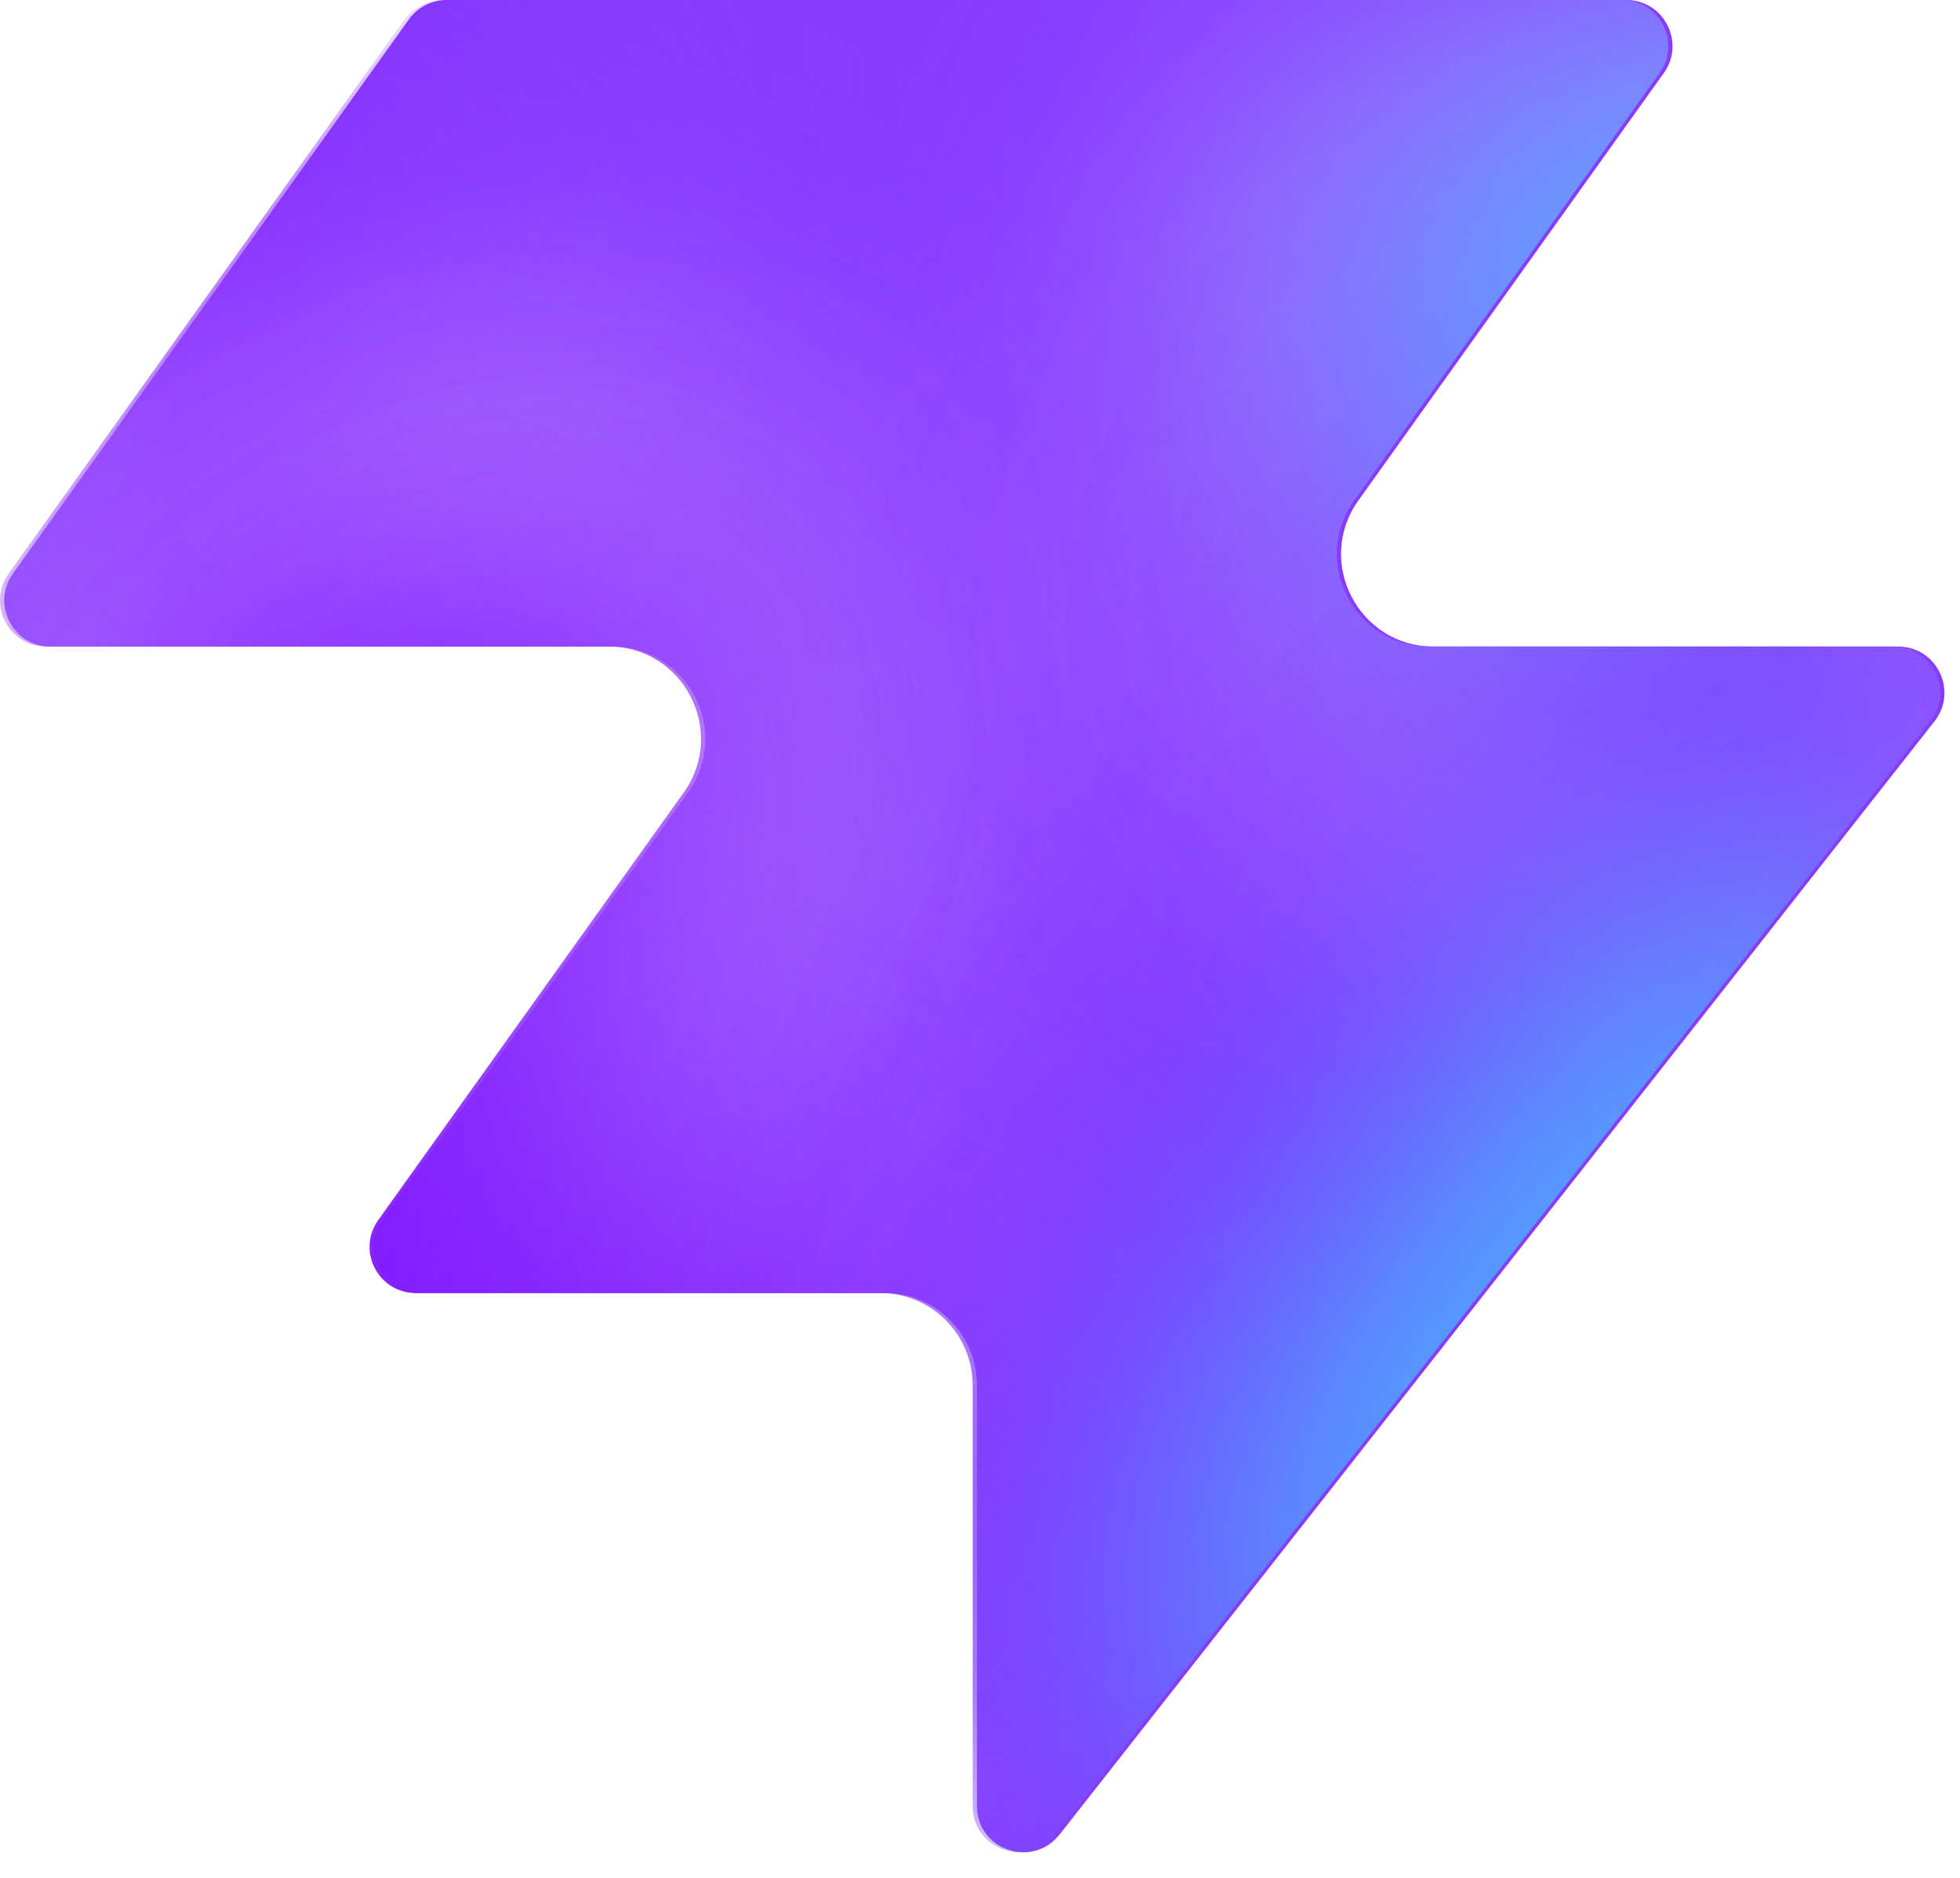
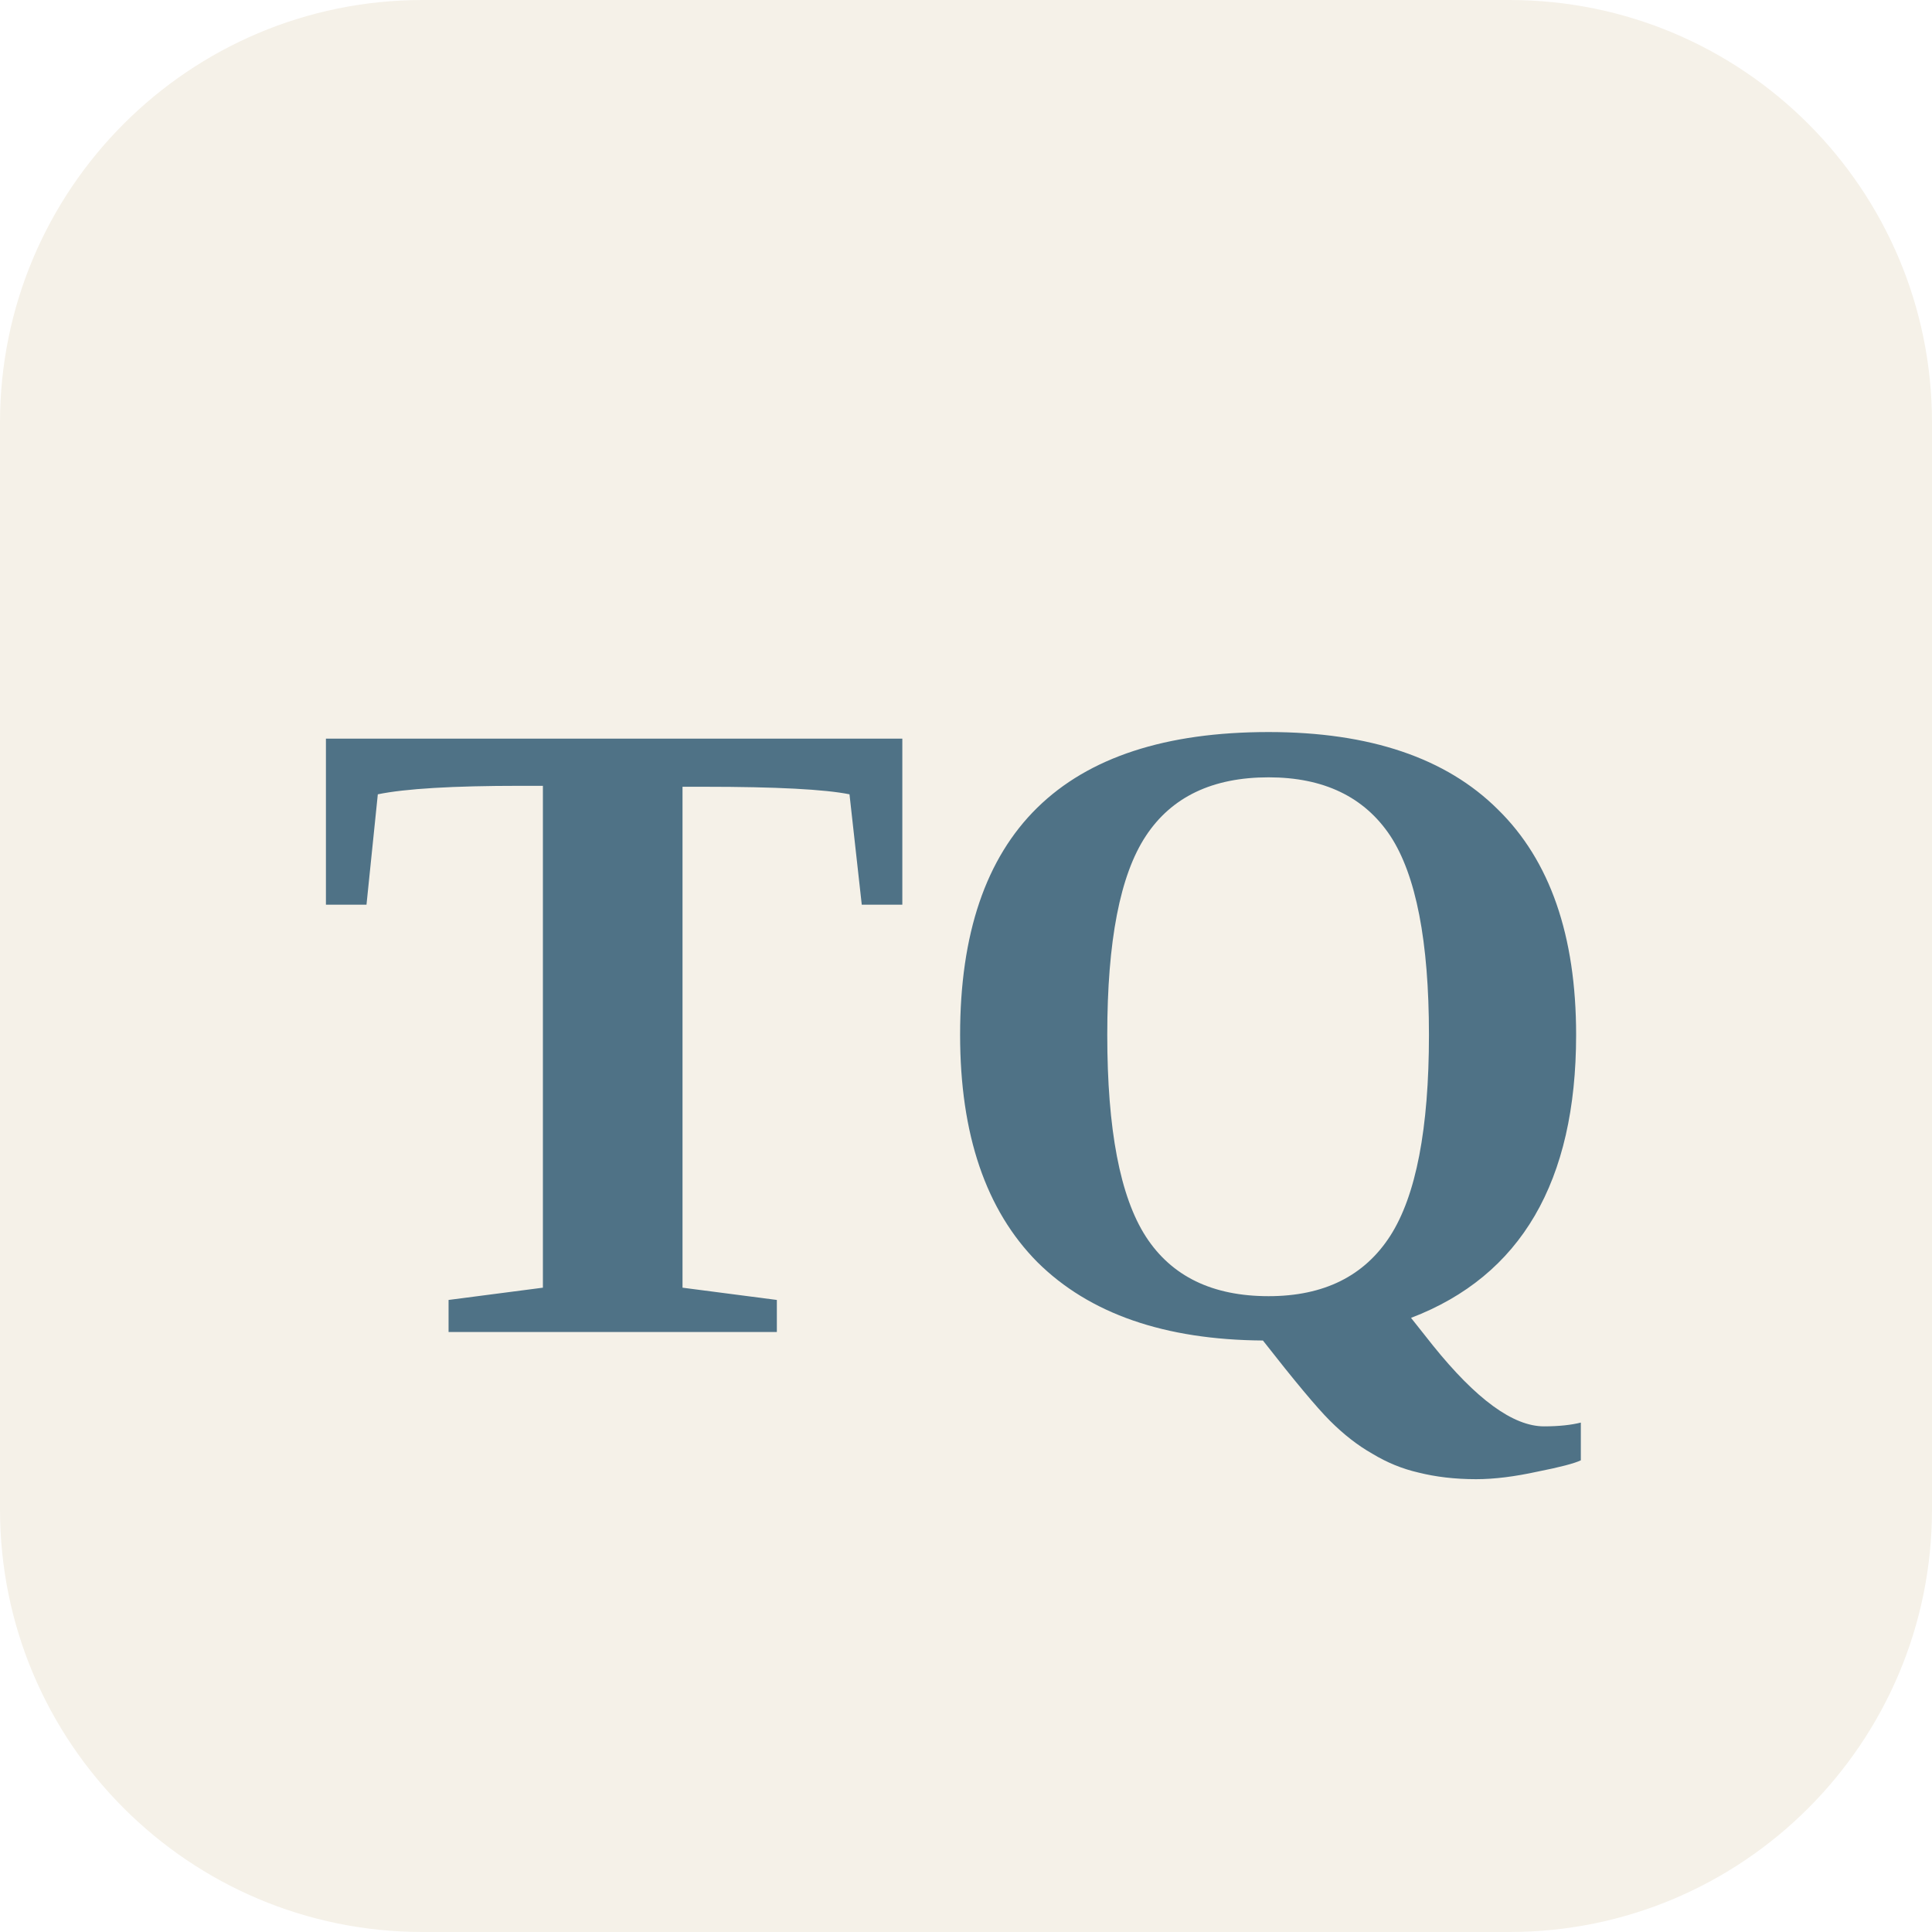
- <svg xmlns="http://www.w3.org/2000/svg" width="48" height="46" fill="none" viewBox="0 0 48 46">
-   <path fill="#863bff" d="M25.946 44.938c-.664.845-2.021.375-2.021-.698V33.937a2.26 2.26 0 0 0-2.262-2.262H10.287c-.92 0-1.456-1.04-.92-1.788l7.48-10.471c1.07-1.497 0-3.578-1.842-3.578H1.237c-.92 0-1.456-1.04-.92-1.788L10.013.474c.214-.297.556-.474.92-.474h28.894c.92 0 1.456 1.04.92 1.788l-7.48 10.471c-1.07 1.498 0 3.579 1.842 3.579h11.377c.943 0 1.473 1.088.89 1.83L25.947 44.94z" style="fill:#863bff;fill:color(display-p3 .525 .23 1);fill-opacity:1" />
-   <mask id="a" width="48" height="46" x="0" y="0" maskUnits="userSpaceOnUse" style="mask-type:alpha">
-     <path fill="#000" d="M25.842 44.938c-.664.844-2.021.375-2.021-.698V33.937a2.26 2.26 0 0 0-2.262-2.262H10.183c-.92 0-1.456-1.04-.92-1.788l7.48-10.471c1.07-1.498 0-3.579-1.842-3.579H1.133c-.92 0-1.456-1.04-.92-1.787L9.91.473c.214-.297.556-.474.92-.474h28.894c.92 0 1.456 1.04.92 1.788l-7.48 10.471c-1.07 1.498 0 3.578 1.842 3.578h11.377c.943 0 1.473 1.088.89 1.832L25.843 44.94z" style="fill:#000;fill-opacity:1" />
-   </mask>
-   <g mask="url(#a)">
-     <g filter="url(#b)">
-       <ellipse cx="5.508" cy="14.704" fill="#ede6ff" rx="5.508" ry="14.704" style="fill:#ede6ff;fill:color(display-p3 .927 .903 1);fill-opacity:1" transform="matrix(.00324 1 1 -.00324 -4.47 31.516)" />
-     </g>
-     <g filter="url(#c)">
-       <ellipse cx="10.399" cy="29.851" fill="#ede6ff" rx="10.399" ry="29.851" style="fill:#ede6ff;fill:color(display-p3 .927 .903 1);fill-opacity:1" transform="matrix(.00324 1 1 -.00324 -39.328 7.883)" />
-     </g>
-     <g filter="url(#d)">
-       <ellipse cx="5.508" cy="30.487" fill="#7e14ff" rx="5.508" ry="30.487" style="fill:#7e14ff;fill:color(display-p3 .492 .077 1);fill-opacity:1" transform="rotate(89.814 -25.913 -14.639)scale(1 -1)" />
-     </g>
-     <g filter="url(#e)">
-       <ellipse cx="5.508" cy="30.599" fill="#7e14ff" rx="5.508" ry="30.599" style="fill:#7e14ff;fill:color(display-p3 .492 .077 1);fill-opacity:1" transform="rotate(89.814 -32.644 -3.334)scale(1 -1)" />
-     </g>
-     <g filter="url(#f)">
-       <ellipse cx="5.508" cy="30.599" fill="#7e14ff" rx="5.508" ry="30.599" style="fill:#7e14ff;fill:color(display-p3 .492 .077 1);fill-opacity:1" transform="matrix(.00324 1 1 -.00324 -34.34 30.47)" />
-     </g>
-     <g filter="url(#g)">
-       <ellipse cx="14.072" cy="22.078" fill="#ede6ff" rx="14.072" ry="22.078" style="fill:#ede6ff;fill:color(display-p3 .927 .903 1);fill-opacity:1" transform="rotate(93.35 24.506 48.493)scale(-1 1)" />
-     </g>
-     <g filter="url(#h)">
-       <ellipse cx="3.47" cy="21.501" fill="#7e14ff" rx="3.47" ry="21.501" style="fill:#7e14ff;fill:color(display-p3 .492 .077 1);fill-opacity:1" transform="rotate(89.009 28.708 47.59)scale(-1 1)" />
-     </g>
-     <g filter="url(#i)">
-       <ellipse cx="3.47" cy="21.501" fill="#7e14ff" rx="3.47" ry="21.501" style="fill:#7e14ff;fill:color(display-p3 .492 .077 1);fill-opacity:1" transform="rotate(89.009 28.708 47.59)scale(-1 1)" />
-     </g>
-     <g filter="url(#j)">
-       <ellipse cx=".387" cy="8.972" fill="#7e14ff" rx="4.407" ry="29.108" style="fill:#7e14ff;fill:color(display-p3 .492 .077 1);fill-opacity:1" transform="rotate(39.51 .387 8.972)" />
-     </g>
-     <g filter="url(#k)">
-       <ellipse cx="47.523" cy="-6.092" fill="#7e14ff" rx="4.407" ry="29.108" style="fill:#7e14ff;fill:color(display-p3 .492 .077 1);fill-opacity:1" transform="rotate(37.892 47.523 -6.092)" />
-     </g>
-     <g filter="url(#l)">
-       <ellipse cx="41.412" cy="6.333" fill="#47bfff" rx="5.971" ry="9.665" style="fill:#47bfff;fill:color(display-p3 .28 .748 1);fill-opacity:1" transform="rotate(37.892 41.412 6.333)" />
-     </g>
-     <g filter="url(#m)">
-       <ellipse cx="-1.879" cy="38.332" fill="#7e14ff" rx="4.407" ry="29.108" style="fill:#7e14ff;fill:color(display-p3 .492 .077 1);fill-opacity:1" transform="rotate(37.892 -1.88 38.332)" />
-     </g>
-     <g filter="url(#n)">
-       <ellipse cx="-1.879" cy="38.332" fill="#7e14ff" rx="4.407" ry="29.108" style="fill:#7e14ff;fill:color(display-p3 .492 .077 1);fill-opacity:1" transform="rotate(37.892 -1.88 38.332)" />
-     </g>
-     <g filter="url(#o)">
-       <ellipse cx="35.651" cy="29.907" fill="#7e14ff" rx="4.407" ry="29.108" style="fill:#7e14ff;fill:color(display-p3 .492 .077 1);fill-opacity:1" transform="rotate(37.892 35.651 29.907)" />
-     </g>
-     <g filter="url(#p)">
-       <ellipse cx="38.418" cy="32.4" fill="#47bfff" rx="5.971" ry="15.297" style="fill:#47bfff;fill:color(display-p3 .28 .748 1);fill-opacity:1" transform="rotate(37.892 38.418 32.4)" />
-     </g>
-   </g>
-   <defs>
-     <filter id="b" width="60.045" height="41.654" x="-19.77" y="16.149" color-interpolation-filters="sRGB" filterUnits="userSpaceOnUse">
-       <feFlood flood-opacity="0" result="BackgroundImageFix" />
-       <feBlend in="SourceGraphic" in2="BackgroundImageFix" result="shape" />
-       <feGaussianBlur result="effect1_foregroundBlur_2002_17158" stdDeviation="7.659" />
-     </filter>
-     <filter id="c" width="90.34" height="51.437" x="-54.613" y="-7.533" color-interpolation-filters="sRGB" filterUnits="userSpaceOnUse">
-       <feFlood flood-opacity="0" result="BackgroundImageFix" />
-       <feBlend in="SourceGraphic" in2="BackgroundImageFix" result="shape" />
-       <feGaussianBlur result="effect1_foregroundBlur_2002_17158" stdDeviation="7.659" />
-     </filter>
-     <filter id="d" width="79.355" height="29.4" x="-49.64" y="2.03" color-interpolation-filters="sRGB" filterUnits="userSpaceOnUse">
-       <feFlood flood-opacity="0" result="BackgroundImageFix" />
-       <feBlend in="SourceGraphic" in2="BackgroundImageFix" result="shape" />
-       <feGaussianBlur result="effect1_foregroundBlur_2002_17158" stdDeviation="4.596" />
-     </filter>
-     <filter id="e" width="79.579" height="29.4" x="-45.045" y="20.029" color-interpolation-filters="sRGB" filterUnits="userSpaceOnUse">
-       <feFlood flood-opacity="0" result="BackgroundImageFix" />
-       <feBlend in="SourceGraphic" in2="BackgroundImageFix" result="shape" />
-       <feGaussianBlur result="effect1_foregroundBlur_2002_17158" stdDeviation="4.596" />
-     </filter>
-     <filter id="f" width="79.579" height="29.4" x="-43.513" y="21.178" color-interpolation-filters="sRGB" filterUnits="userSpaceOnUse">
-       <feFlood flood-opacity="0" result="BackgroundImageFix" />
-       <feBlend in="SourceGraphic" in2="BackgroundImageFix" result="shape" />
-       <feGaussianBlur result="effect1_foregroundBlur_2002_17158" stdDeviation="4.596" />
-     </filter>
-     <filter id="g" width="74.749" height="58.852" x="15.756" y="-17.901" color-interpolation-filters="sRGB" filterUnits="userSpaceOnUse">
-       <feFlood flood-opacity="0" result="BackgroundImageFix" />
-       <feBlend in="SourceGraphic" in2="BackgroundImageFix" result="shape" />
-       <feGaussianBlur result="effect1_foregroundBlur_2002_17158" stdDeviation="7.659" />
-     </filter>
-     <filter id="h" width="61.377" height="25.362" x="23.548" y="2.284" color-interpolation-filters="sRGB" filterUnits="userSpaceOnUse">
-       <feFlood flood-opacity="0" result="BackgroundImageFix" />
-       <feBlend in="SourceGraphic" in2="BackgroundImageFix" result="shape" />
-       <feGaussianBlur result="effect1_foregroundBlur_2002_17158" stdDeviation="4.596" />
-     </filter>
-     <filter id="i" width="61.377" height="25.362" x="23.548" y="2.284" color-interpolation-filters="sRGB" filterUnits="userSpaceOnUse">
-       <feFlood flood-opacity="0" result="BackgroundImageFix" />
-       <feBlend in="SourceGraphic" in2="BackgroundImageFix" result="shape" />
-       <feGaussianBlur result="effect1_foregroundBlur_2002_17158" stdDeviation="4.596" />
-     </filter>
-     <filter id="j" width="56.045" height="63.649" x="-27.636" y="-22.853" color-interpolation-filters="sRGB" filterUnits="userSpaceOnUse">
-       <feFlood flood-opacity="0" result="BackgroundImageFix" />
-       <feBlend in="SourceGraphic" in2="BackgroundImageFix" result="shape" />
-       <feGaussianBlur result="effect1_foregroundBlur_2002_17158" stdDeviation="4.596" />
-     </filter>
-     <filter id="k" width="54.814" height="64.646" x="20.116" y="-38.415" color-interpolation-filters="sRGB" filterUnits="userSpaceOnUse">
-       <feFlood flood-opacity="0" result="BackgroundImageFix" />
-       <feBlend in="SourceGraphic" in2="BackgroundImageFix" result="shape" />
-       <feGaussianBlur result="effect1_foregroundBlur_2002_17158" stdDeviation="4.596" />
-     </filter>
-     <filter id="l" width="33.541" height="35.313" x="24.641" y="-11.323" color-interpolation-filters="sRGB" filterUnits="userSpaceOnUse">
-       <feFlood flood-opacity="0" result="BackgroundImageFix" />
-       <feBlend in="SourceGraphic" in2="BackgroundImageFix" result="shape" />
-       <feGaussianBlur result="effect1_foregroundBlur_2002_17158" stdDeviation="4.596" />
-     </filter>
-     <filter id="m" width="54.814" height="64.646" x="-29.286" y="6.009" color-interpolation-filters="sRGB" filterUnits="userSpaceOnUse">
-       <feFlood flood-opacity="0" result="BackgroundImageFix" />
-       <feBlend in="SourceGraphic" in2="BackgroundImageFix" result="shape" />
-       <feGaussianBlur result="effect1_foregroundBlur_2002_17158" stdDeviation="4.596" />
-     </filter>
-     <filter id="n" width="54.814" height="64.646" x="-29.286" y="6.009" color-interpolation-filters="sRGB" filterUnits="userSpaceOnUse">
-       <feFlood flood-opacity="0" result="BackgroundImageFix" />
-       <feBlend in="SourceGraphic" in2="BackgroundImageFix" result="shape" />
-       <feGaussianBlur result="effect1_foregroundBlur_2002_17158" stdDeviation="4.596" />
-     </filter>
-     <filter id="o" width="54.814" height="64.646" x="8.244" y="-2.416" color-interpolation-filters="sRGB" filterUnits="userSpaceOnUse">
-       <feFlood flood-opacity="0" result="BackgroundImageFix" />
-       <feBlend in="SourceGraphic" in2="BackgroundImageFix" result="shape" />
-       <feGaussianBlur result="effect1_foregroundBlur_2002_17158" stdDeviation="4.596" />
-     </filter>
-     <filter id="p" width="39.409" height="43.623" x="18.713" y="10.588" color-interpolation-filters="sRGB" filterUnits="userSpaceOnUse">
-       <feFlood flood-opacity="0" result="BackgroundImageFix" />
-       <feBlend in="SourceGraphic" in2="BackgroundImageFix" result="shape" />
-       <feGaussianBlur result="effect1_foregroundBlur_2002_17158" stdDeviation="4.596" />
-     </filter>
-   </defs>
+ <svg xmlns="http://www.w3.org/2000/svg" viewBox="0 0 32 32" width="32" height="32">
+   <rect x="0" y="0" width="32" height="32" rx="7" fill="#f5f1e8" />
+   <text x="16" y="17" text-anchor="middle" dominant-baseline="central" font-family="Georgia, 'Times New Roman', serif" font-size="15" font-weight="700" fill="#4f7286">TQ</text>
</svg>
